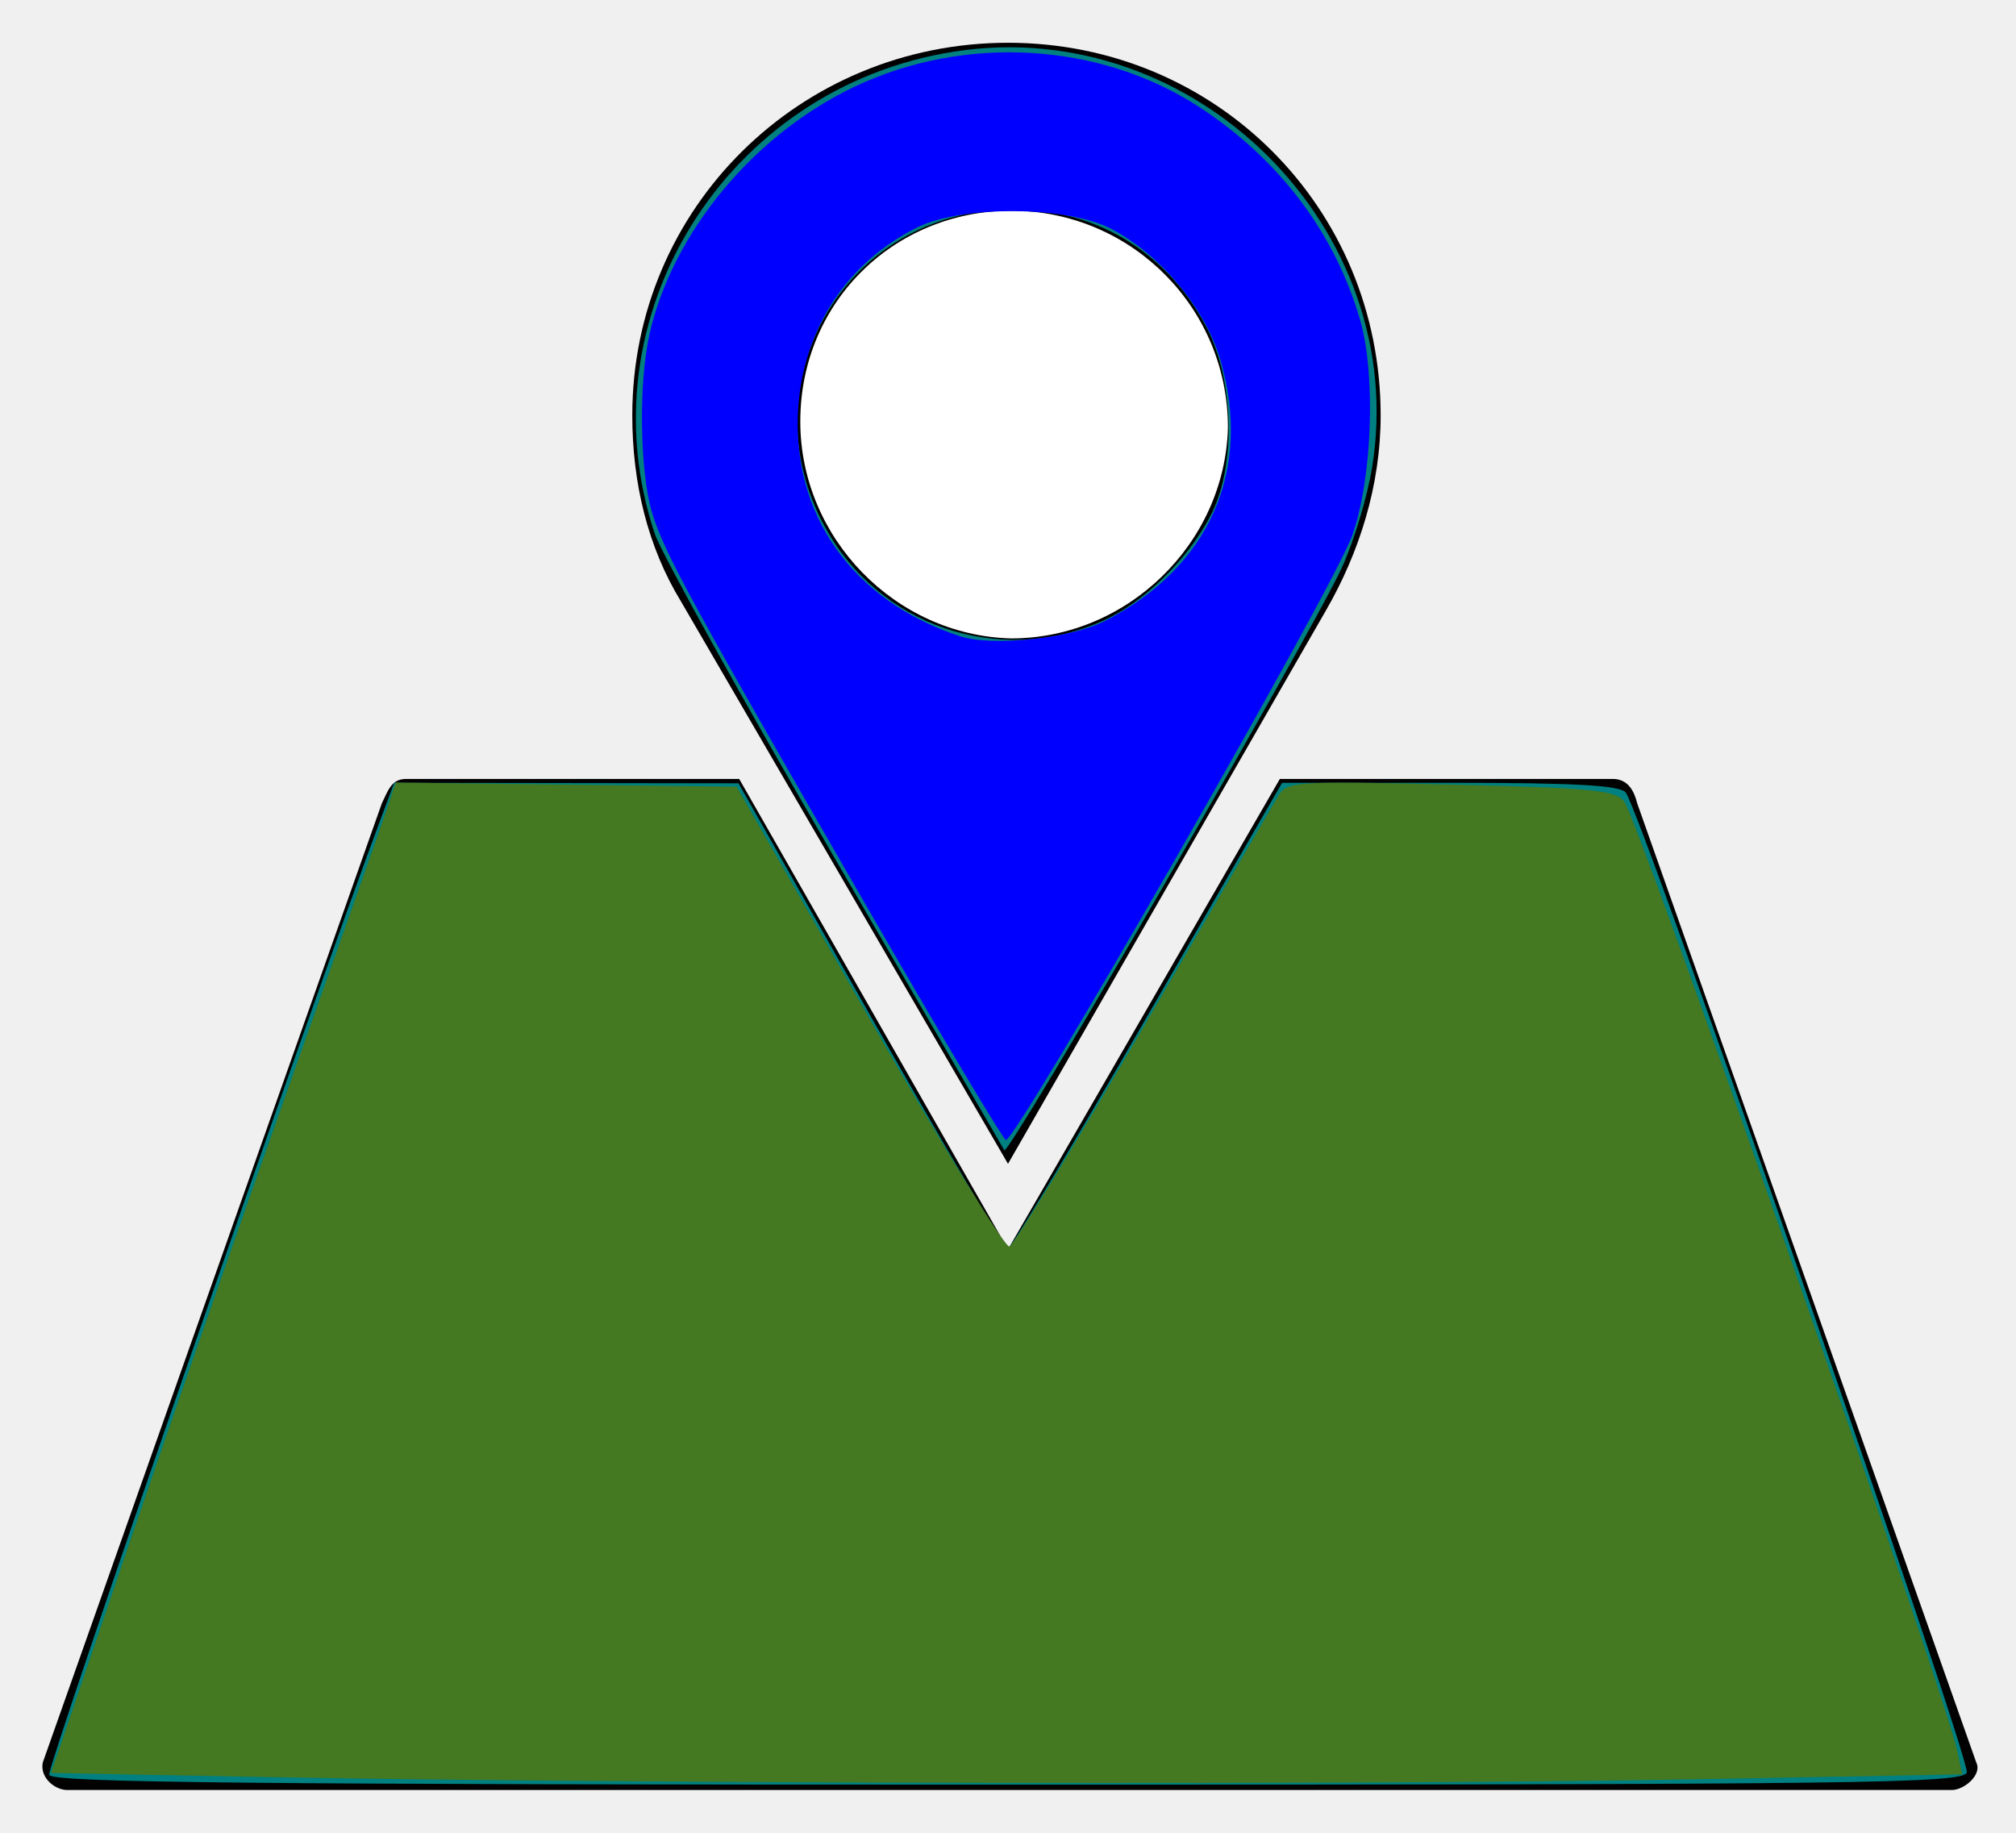
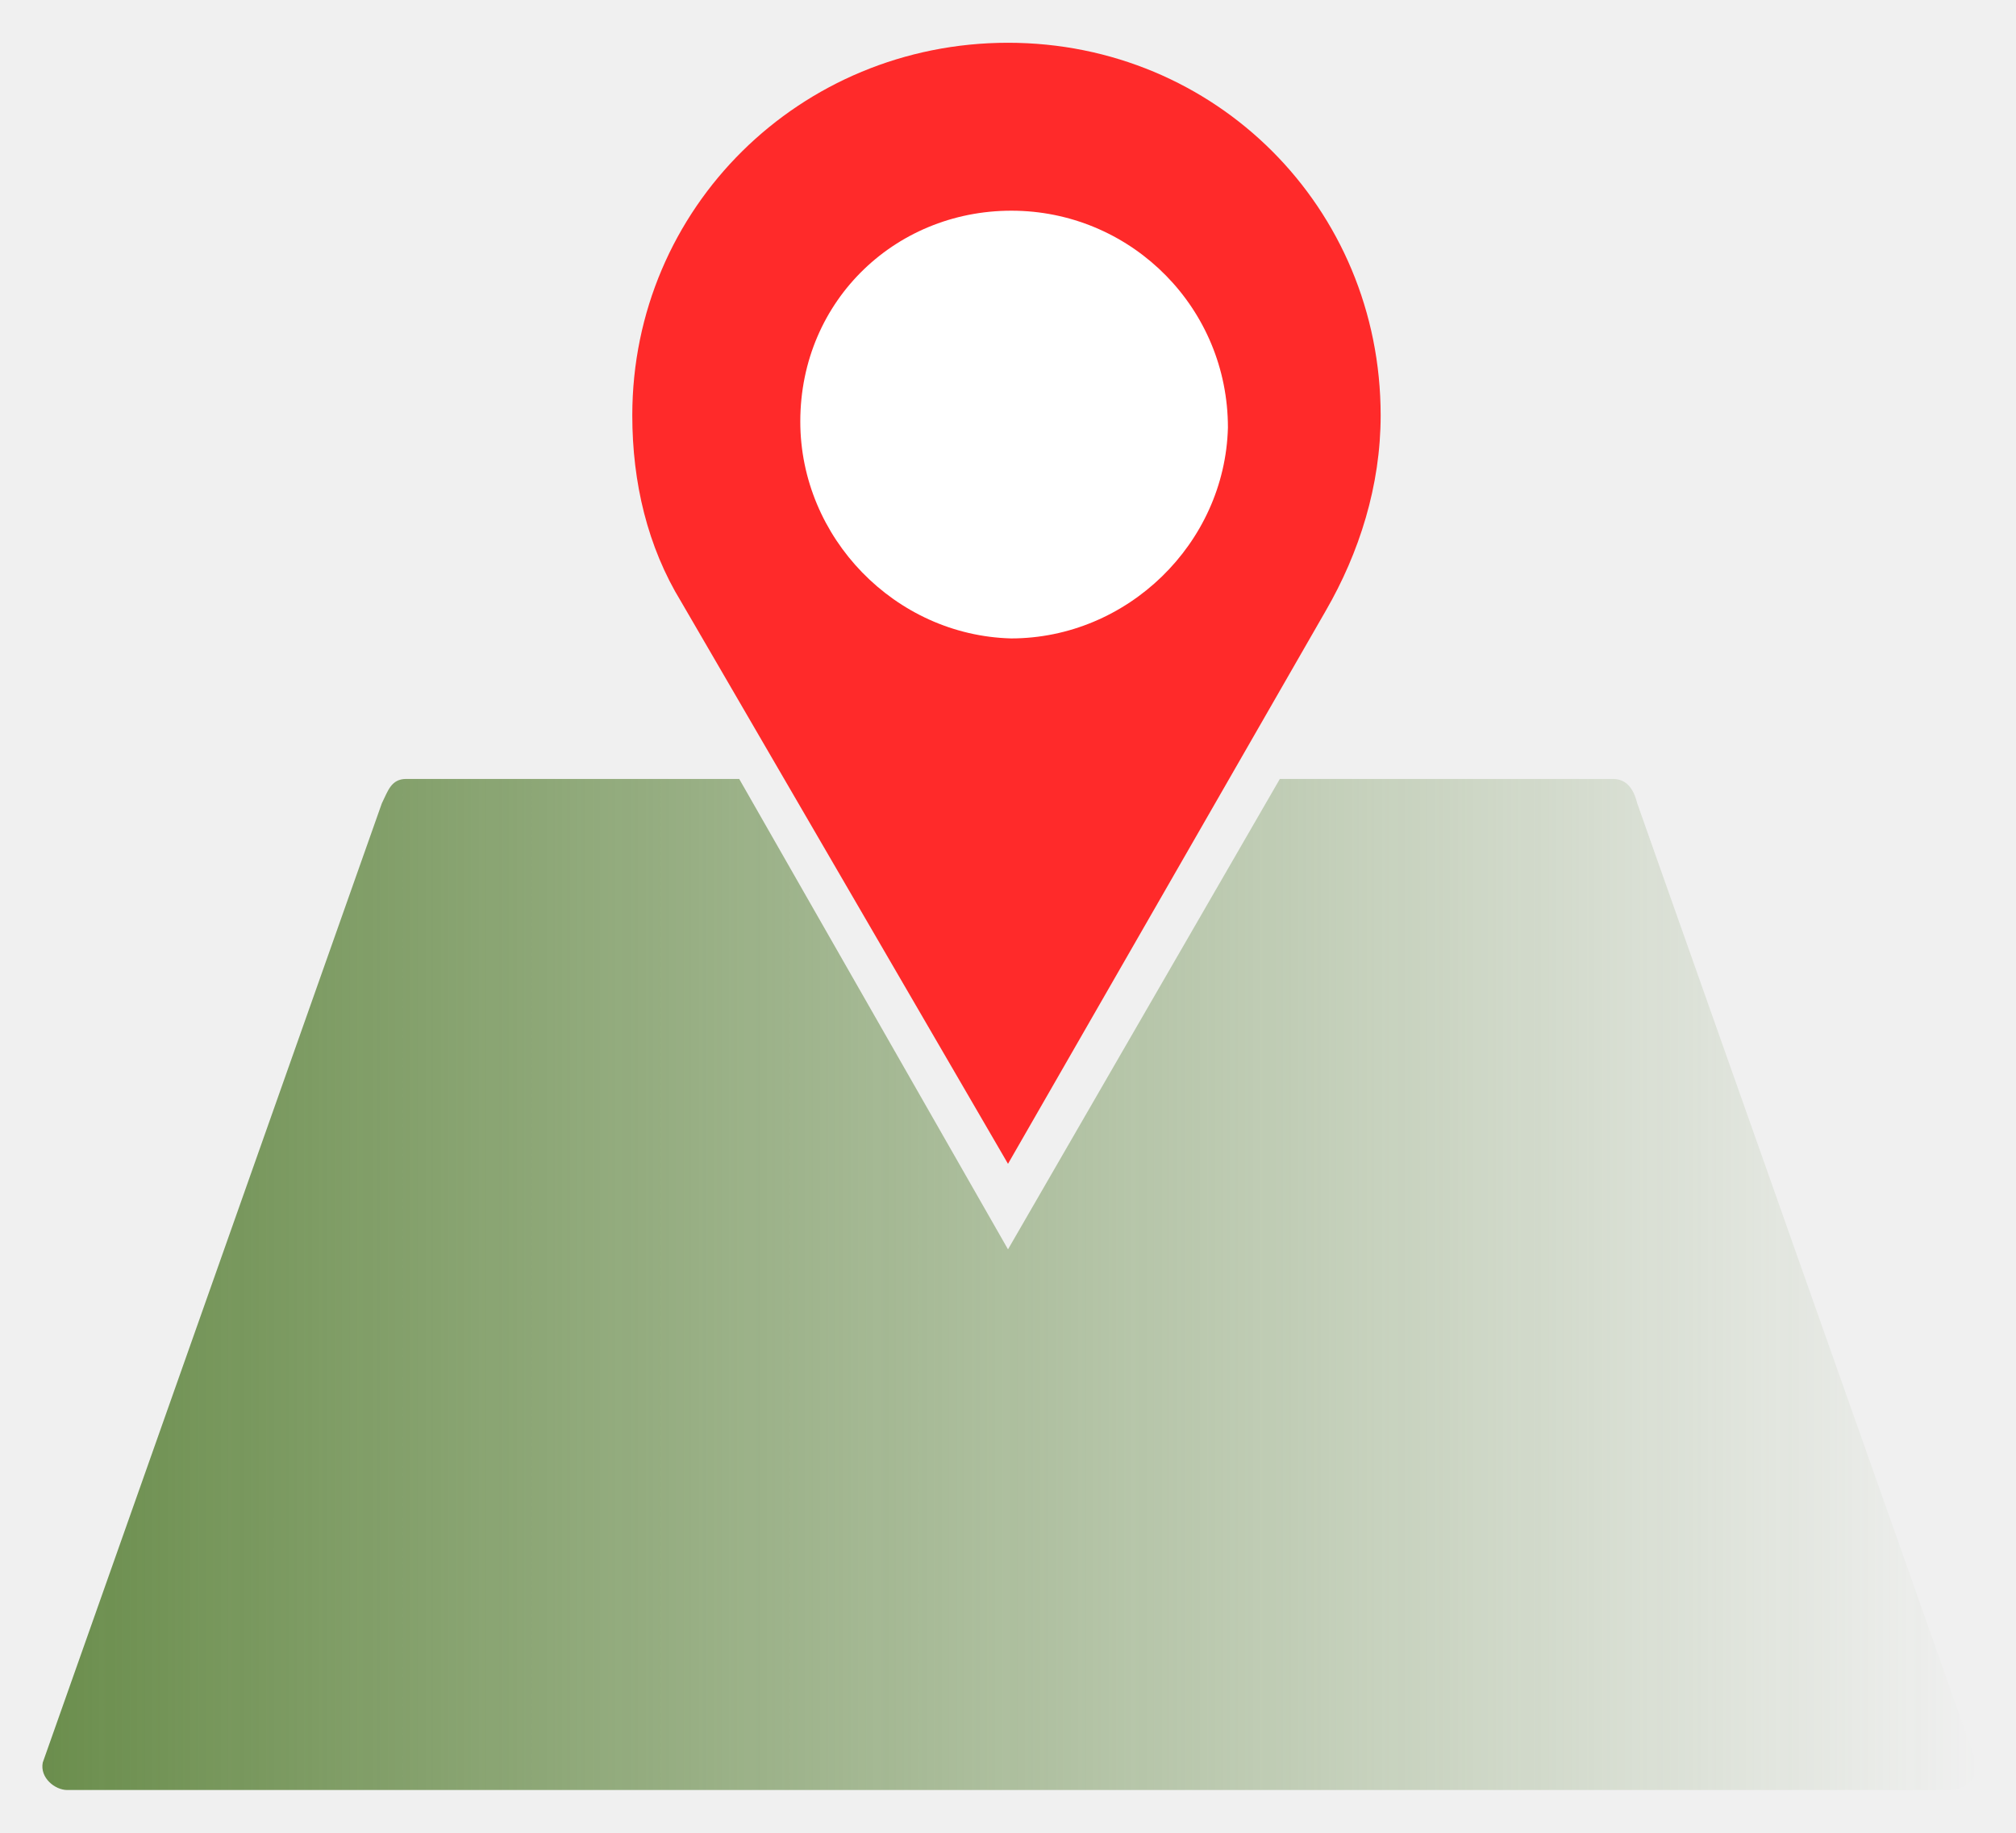
- <svg xmlns="http://www.w3.org/2000/svg" version="1.1" id="Capa_1" x="0px" y="0px" viewBox="0 0 66 60" style="enable-background:new 0 0 66 60;" xml:space="preserve">
-   <defs id="defs3550" />
-   <style type="text/css" id="style3538">
+ <svg xmlns="http://www.w3.org/2000/svg" xmlns:xlink="http://www.w3.org/1999/xlink" version="1.1" id="Capa_1" x="0px" y="0px" viewBox="0 0 66 60" style="enable-background:new 0 0 66 60;" xml:space="preserve">
+   <defs id="defs15">
+     <linearGradient id="linearGradient5626">
+       <stop style="stop-color:#6b8e4d;stop-opacity:1;" offset="0" id="stop5628" />
+       <stop style="stop-color:#6b8e4d;stop-opacity:0;" offset="1" id="stop5630" />
+     </linearGradient>
+     <linearGradient xlink:href="#linearGradient5626" id="linearGradient5632" x1="1.387" y1="42.05" x2="64.74" y2="42.05" gradientUnits="userSpaceOnUse" />
+   </defs>
+   <style type="text/css" id="style3">
	.st0{fill-rule:evenodd;clip-rule:evenodd;fill:#020202;}
	.st1{fill-rule:evenodd;clip-rule:evenodd;}
	.st2{fill-rule:evenodd;clip-rule:evenodd;fill:#FFFFFF;}
</style>
-   <g id="g3540">
-     <path class="st0" d="M13.3,25.5h10.9L33,40.9l8.9-15.4h10.9c0.5,0,0.7,0.4,0.8,0.8l11.1,31.4c0.2,0.4-0.4,0.9-0.8,0.9H2.2   c-0.4,0-0.9-0.4-0.8-0.9l11.1-31.4C12.7,25.9,12.8,25.5,13.3,25.5L13.3,25.5z" id="path3542" />
-     <path class="st1" d="M33,38.1L22.3,19.7c-1.1-1.8-1.6-3.9-1.6-6.1c0-6.8,5.5-12.2,12.3-12.2c6.8,0,12.2,5.4,12.2,12.2   c0,2.3-0.7,4.5-1.8,6.4L33,38.1z" id="path3544" />
-     <path class="st2" d="M33.3,6.9c3.8,0.1,6.9,3.2,6.9,7.1c-0.1,3.8-3.3,6.9-7.1,6.9c-3.8-0.1-6.9-3.3-6.9-7.1   C26.2,9.8,29.4,6.8,33.3,6.9L33.3,6.9z" id="path3546" />
+   <g id="g5">
+     <path class="st0" d="M13.3,25.5h10.9L33,40.9l8.9-15.4h10.9c0.5,0,0.7,0.4,0.8,0.8l11.1,31.4c0.2,0.4-0.4,0.9-0.8,0.9H2.2   c-0.4,0-0.9-0.4-0.8-0.9l11.1-31.4C12.7,25.9,12.8,25.5,13.3,25.5L13.3,25.5z" id="path7" style="fill:url(#linearGradient5632);fill-opacity:1" />
+     <path class="st1" d="M33,38.1L22.3,19.7c-1.1-1.8-1.6-3.9-1.6-6.1c0-6.8,5.5-12.2,12.3-12.2c6.8,0,12.2,5.4,12.2,12.2   c0,2.3-0.7,4.5-1.8,6.4L33,38.1z" id="path9" style="fill:#ff2a2a" />
+     <path class="st2" d="M33.3,6.9c3.8,0.1,6.9,3.2,6.9,7.1c-0.1,3.8-3.3,6.9-7.1,6.9c-3.8-0.1-6.9-3.3-6.9-7.1   C26.2,9.8,29.4,6.8,33.3,6.9L33.3,6.9z" id="path11" />
  </g>
-   <path style="fill:#008080" d="M 32.878,37.654 C 32.813,37.542 30.298,33.212 27.29,28.034 24.282,22.855 21.649,18.107 21.439,17.483 19.061,10.404 23.752,2.853 31.252,1.687 39.121,0.463 46.192,7.513 44.919,15.31 44.757,16.3 44.301,17.797 43.905,18.636 42.756,21.07 33.01,37.881 32.878,37.654 Z m 3.189,-17.314 c 1.357,-0.6 2.779,-1.975 3.548,-3.428 0.857,-1.621 0.805,-4.432 -0.116,-6.194 -1.386,-2.653 -3.972,-4.08 -6.957,-3.841 -5.117,0.411 -8.013,5.822 -5.543,10.359 1.77,3.252 5.695,4.595 9.068,3.103 z" id="path3554" />
-   <path style="fill:#008080" d="M 1.612,58.106 C 1.521,57.864 10.168,32.929 12.501,26.708 l 0.405,-1.081 5.636,0.008 5.636,0.008 L 28.5,33.26 c 2.377,4.189 4.399,7.618 4.493,7.619 0.094,0.001 2.153,-3.43 4.575,-7.625 l 4.405,-7.627 5.5,0 c 4.096,0 5.564,0.081 5.751,0.318 0.503,0.635 11.313,31.696 11.165,32.082 -0.137,0.357 -3.316,0.397 -31.404,0.397 -24.768,0 -31.277,-0.066 -31.372,-0.318 z" id="path3556" />
-   <path style="fill:#0000ff" d="M 28.569,30.013 C 22.63,19.718 21.739,18.087 21.347,16.782 c -0.405,-1.347 -0.444,-4.281 -0.077,-5.872 0.765,-3.32 3.415,-6.508 6.71,-8.073 3.601,-1.71 8.021,-1.452 11.269,0.659 2.621,1.703 4.463,4.141 5.281,6.989 0.52,1.811 0.394,5.195 -0.263,7.052 -0.593,1.677 -10.964,19.776 -11.335,19.782 -0.08,0.001 -2.043,-3.287 -4.362,-7.307 z m 7.595,-9.679 c 3.427,-1.748 4.843,-4.933 3.795,-8.537 -0.49,-1.685 -1.946,-3.442 -3.566,-4.3 -1.424,-0.755 -4.888,-0.785 -6.359,-0.056 -2.288,1.135 -3.725,3.306 -3.9,5.896 -0.236,3.496 1.765,6.331 5.289,7.491 1.054,0.347 3.615,0.08 4.74,-0.494 z" id="path3558" />
-   <path style="fill:#447821" d="M 8.729,58.176 1.67,58.042 4.186,50.669 C 5.57,46.614 7.985,39.693 9.554,35.288 11.122,30.883 12.528,26.906 12.679,26.449 l 0.274,-0.831 5.581,0.068 5.581,0.068 4.335,7.57 c 2.384,4.163 4.453,7.53 4.597,7.482 0.144,-0.048 2.121,-3.283 4.393,-7.188 2.272,-3.905 4.261,-7.317 4.42,-7.581 0.273,-0.453 0.59,-0.473 5.646,-0.352 4.641,0.111 5.399,0.186 5.671,0.558 0.494,0.676 10.483,29.15 10.895,31.059 l 0.17,0.785 -9.205,0.169 C 45.161,58.436 20.266,58.393 8.729,58.176 Z" id="path3560" />
</svg>
